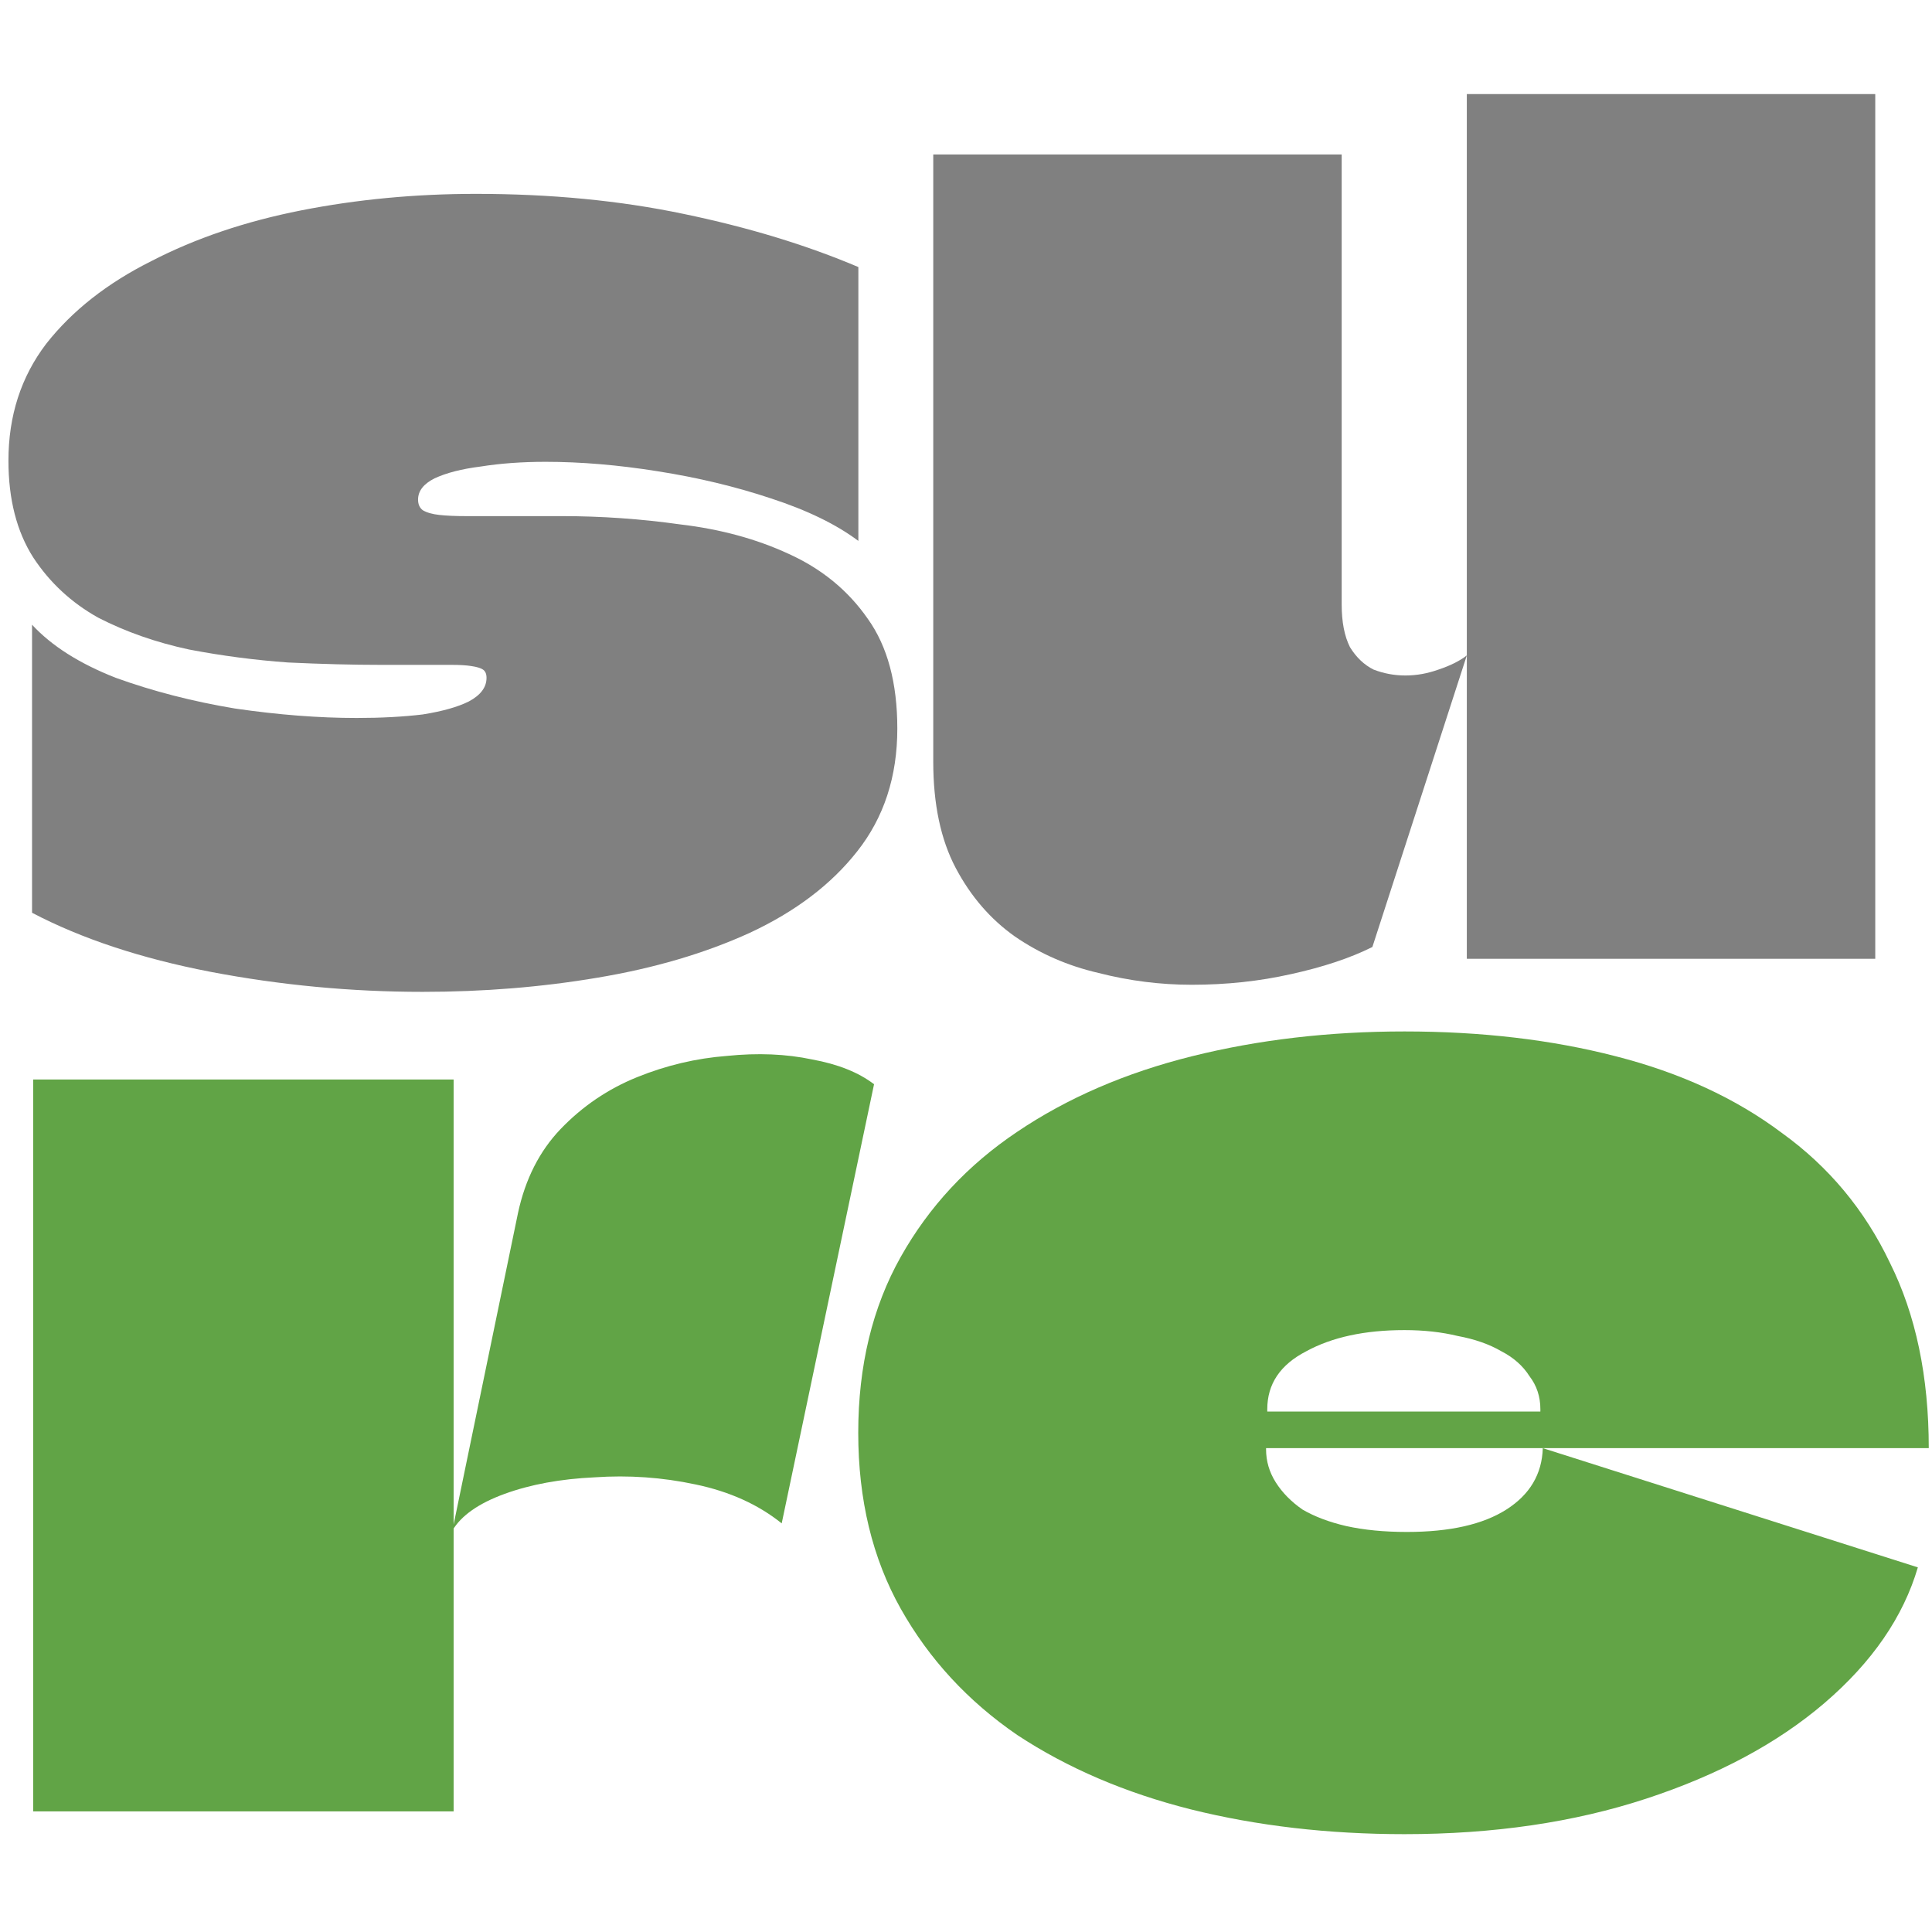
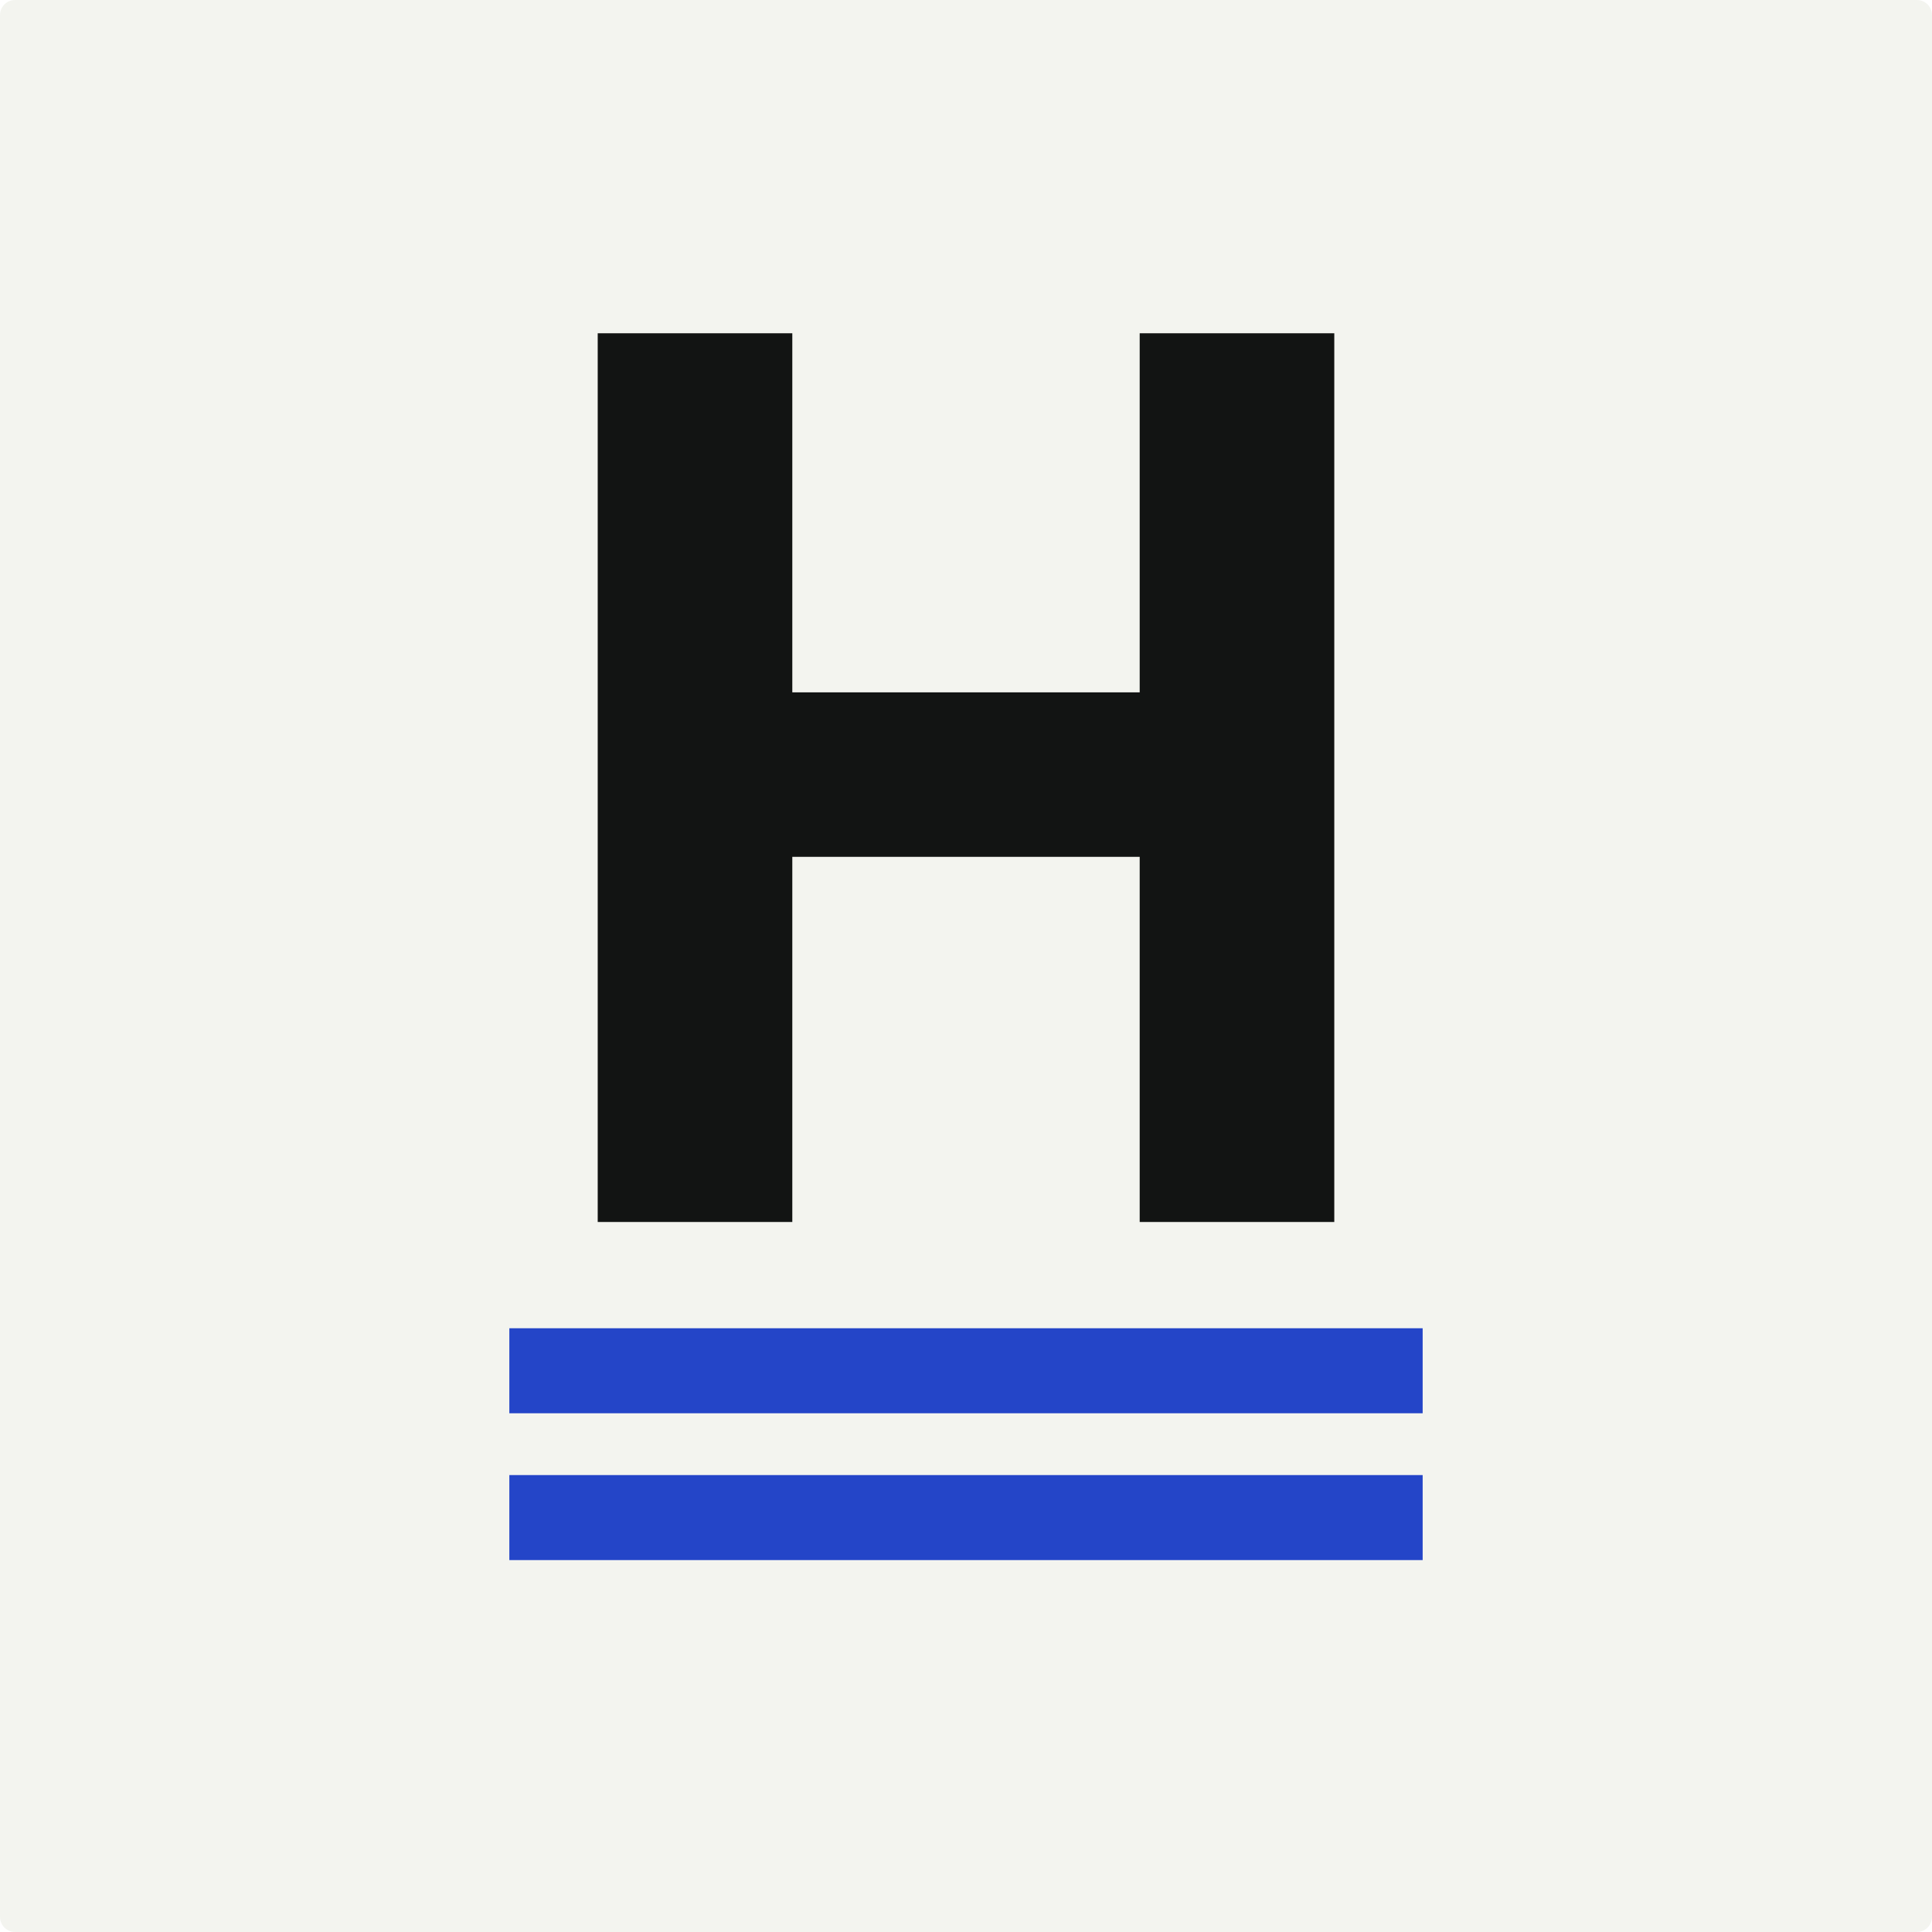
- <svg xmlns="http://www.w3.org/2000/svg" width="36" height="36" viewBox="0 0 160 145" fill="none">
-   <path d="M116.51 119.37C120.062 119.37 122.809 118.751 124.752 117.513C126.696 116.274 127.701 114.58 127.768 112.429L158.828 122.303C157.621 126.409 155.042 130.156 151.088 133.545C147.201 136.869 142.276 139.509 136.312 141.464C130.348 143.419 123.68 144.397 116.309 144.397C110.01 144.397 104.113 143.712 98.618 142.344C93.19 140.975 88.399 138.922 84.244 136.185C80.156 133.382 76.94 129.896 74.594 125.725C72.249 121.553 71.076 116.698 71.076 111.158C71.076 105.618 72.249 100.763 74.594 96.592C76.94 92.421 80.156 88.967 84.244 86.229C88.399 83.427 93.223 81.341 98.718 79.973C104.213 78.604 110.077 77.92 116.309 77.92C122.675 77.92 128.505 78.604 133.799 79.973C139.16 81.341 143.75 83.459 147.57 86.327C151.456 89.129 154.438 92.714 156.516 97.081C158.66 101.382 159.732 106.498 159.732 112.429H104.95C104.95 112.429 104.917 112.429 104.85 112.429C104.85 112.429 104.85 112.462 104.85 112.527C104.85 113.504 105.118 114.417 105.654 115.264C106.19 116.111 106.927 116.861 107.865 117.513C108.871 118.099 110.077 118.555 111.484 118.881C112.958 119.207 114.634 119.37 116.51 119.37ZM116.309 102.653C113.025 102.653 110.311 103.24 108.167 104.413C106.023 105.521 104.95 107.117 104.95 109.203C104.95 109.268 104.95 109.333 104.95 109.399C105.017 109.399 105.051 109.399 105.051 109.399H127.466C127.533 109.399 127.567 109.399 127.567 109.399C127.567 109.333 127.567 109.268 127.567 109.203C127.567 108.16 127.265 107.248 126.662 106.466C126.126 105.618 125.355 104.934 124.35 104.413C123.345 103.826 122.139 103.403 120.732 103.142C119.391 102.816 117.917 102.653 116.309 102.653Z" fill="#62a446" />
-   <path d="M37.567 81.901C37.567 85.811 37.567 89.755 37.567 93.73C37.567 97.641 37.567 101.584 37.567 105.559C37.567 109.47 37.567 113.413 37.567 117.388C37.567 121.559 37.567 125.73 37.567 129.902C37.567 134.073 37.567 138.276 37.567 142.513H2.748C2.748 136.06 2.748 129.608 2.748 123.156C2.748 116.704 2.748 110.252 2.748 103.799C2.748 100.15 2.748 96.5 2.748 92.85C2.748 89.201 2.748 85.551 2.748 81.901H37.567ZM37.466 119.246L42.9 92.948C43.504 90.146 44.678 87.832 46.422 86.007C48.234 84.117 50.347 82.683 52.762 81.706C55.177 80.728 57.66 80.141 60.209 79.946C62.758 79.685 65.106 79.783 67.253 80.239C69.4 80.63 71.111 81.315 72.385 82.292L64.737 118.659C62.792 117.095 60.41 116.02 57.593 115.433C54.842 114.846 52.058 114.651 49.24 114.846C46.422 114.977 43.94 115.433 41.793 116.215C39.646 116.997 38.204 118.007 37.466 119.246Z" fill="#61a446" />
-   <path d="M155.301 0.292C155.301 4.658 155.301 20.058 155.301 24.489C155.301 28.921 155.301 33.353 155.301 37.785C155.301 41.565 155.301 45.378 155.301 49.223C155.301 53.003 155.301 56.783 155.301 60.563C155.301 64.343 155.301 68.123 155.301 71.903H121.476C121.476 69.166 121.476 66.396 121.476 63.594C121.476 60.791 121.476 57.989 121.476 55.186C121.476 52.319 121.476 49.549 121.476 46.877C121.476 40.815 121.476 34.885 121.476 29.084C121.476 23.218 121.476 6.288 121.476 0.292H155.301ZM111.113 5.292C111.113 8.746 111.113 18.233 111.113 21.752C111.113 25.206 111.113 28.66 111.113 32.115C111.113 35.569 111.113 39.056 111.113 42.575C111.113 44.009 111.341 45.182 111.798 46.094C112.319 46.942 112.971 47.561 113.753 47.952C114.6 48.278 115.48 48.441 116.392 48.441C117.305 48.441 118.217 48.278 119.13 47.952C120.107 47.626 120.889 47.235 121.476 46.779L113.655 70.926C111.83 71.838 109.582 72.588 106.909 73.174C104.303 73.761 101.565 74.054 98.698 74.054C96.091 74.054 93.516 73.728 90.975 73.076C88.433 72.49 86.119 71.48 84.034 70.046C82.013 68.612 80.384 66.722 79.145 64.376C77.907 62.029 77.288 59.097 77.288 55.577C77.288 50.885 77.288 46.192 77.288 41.5C77.288 36.807 77.288 32.115 77.288 27.422C77.288 24.75 77.288 22.078 77.288 19.406C77.288 16.669 77.288 7.964 77.288 5.292H111.113Z" fill="grey" />
-   <path d="M0.699 30.648C0.699 26.933 1.742 23.707 3.827 20.97C5.978 18.233 8.878 15.952 12.528 14.127C16.178 12.237 20.316 10.836 24.944 9.923C29.571 9.011 34.394 8.555 39.412 8.555C45.603 8.555 51.339 9.108 56.618 10.216C61.962 11.324 66.785 12.791 71.086 14.616V37.296C69.262 35.928 66.85 34.754 63.852 33.777C60.919 32.799 57.791 32.05 54.467 31.528C51.209 31.007 48.113 30.746 45.18 30.746C43.225 30.746 41.432 30.877 39.803 31.137C38.239 31.333 36.968 31.659 35.99 32.115C35.078 32.571 34.622 33.158 34.622 33.874C34.622 34.266 34.752 34.559 35.013 34.754C35.339 34.95 35.795 35.08 36.382 35.145C36.968 35.211 37.718 35.243 38.63 35.243C40.129 35.243 41.465 35.243 42.638 35.243C43.811 35.243 45.115 35.243 46.549 35.243C49.807 35.243 53.066 35.471 56.325 35.928C59.648 36.319 62.647 37.133 65.319 38.371C68.056 39.61 70.239 41.402 71.868 43.748C73.498 46.029 74.312 49.06 74.312 52.84C74.312 56.816 73.205 60.205 70.989 63.007C68.838 65.744 65.873 67.993 62.093 69.753C58.378 71.447 54.174 72.685 49.481 73.468C44.854 74.25 40.031 74.641 35.013 74.641C29.082 74.641 23.216 74.087 17.416 72.979C11.681 71.871 6.76 70.241 2.654 68.091V44.237C4.283 45.997 6.597 47.463 9.595 48.636C12.658 49.744 15.95 50.592 19.469 51.178C23.053 51.7 26.41 51.96 29.538 51.96C31.559 51.96 33.383 51.862 35.013 51.667C36.642 51.406 37.913 51.048 38.825 50.592C39.803 50.07 40.292 49.418 40.292 48.636C40.292 48.31 40.194 48.082 39.999 47.952C39.803 47.822 39.477 47.724 39.021 47.659C38.63 47.594 38.076 47.561 37.359 47.561C36.382 47.561 35.371 47.561 34.328 47.561C33.286 47.561 32.341 47.561 31.493 47.561C29.212 47.561 26.671 47.496 23.868 47.365C21.131 47.17 18.393 46.812 15.656 46.29C12.919 45.703 10.41 44.824 8.129 43.651C5.913 42.412 4.12 40.75 2.752 38.665C1.383 36.514 0.699 33.842 0.699 30.648Z" fill="grey" />
+ <svg xmlns="http://www.w3.org/2000/svg" width="512" height="512" viewBox="0 0 512 512">
+   <rect width="512" height="512" rx="4" fill="#F3F4EF" />
+   <path d="M302.03 323.84V88.32H353.6V323.84ZM158.4 323.84V88.32H209.97V323.84ZM195.39 227.07V183.48H328.56V227.07Z" fill="#121413" />
+   <rect x="134.98" y="352.00" width="242.04" height="22.53" fill="#2445C8" />
+   <rect x="134.98" y="390.91" width="242.04" height="22.53" fill="#2445C8" />
</svg>
